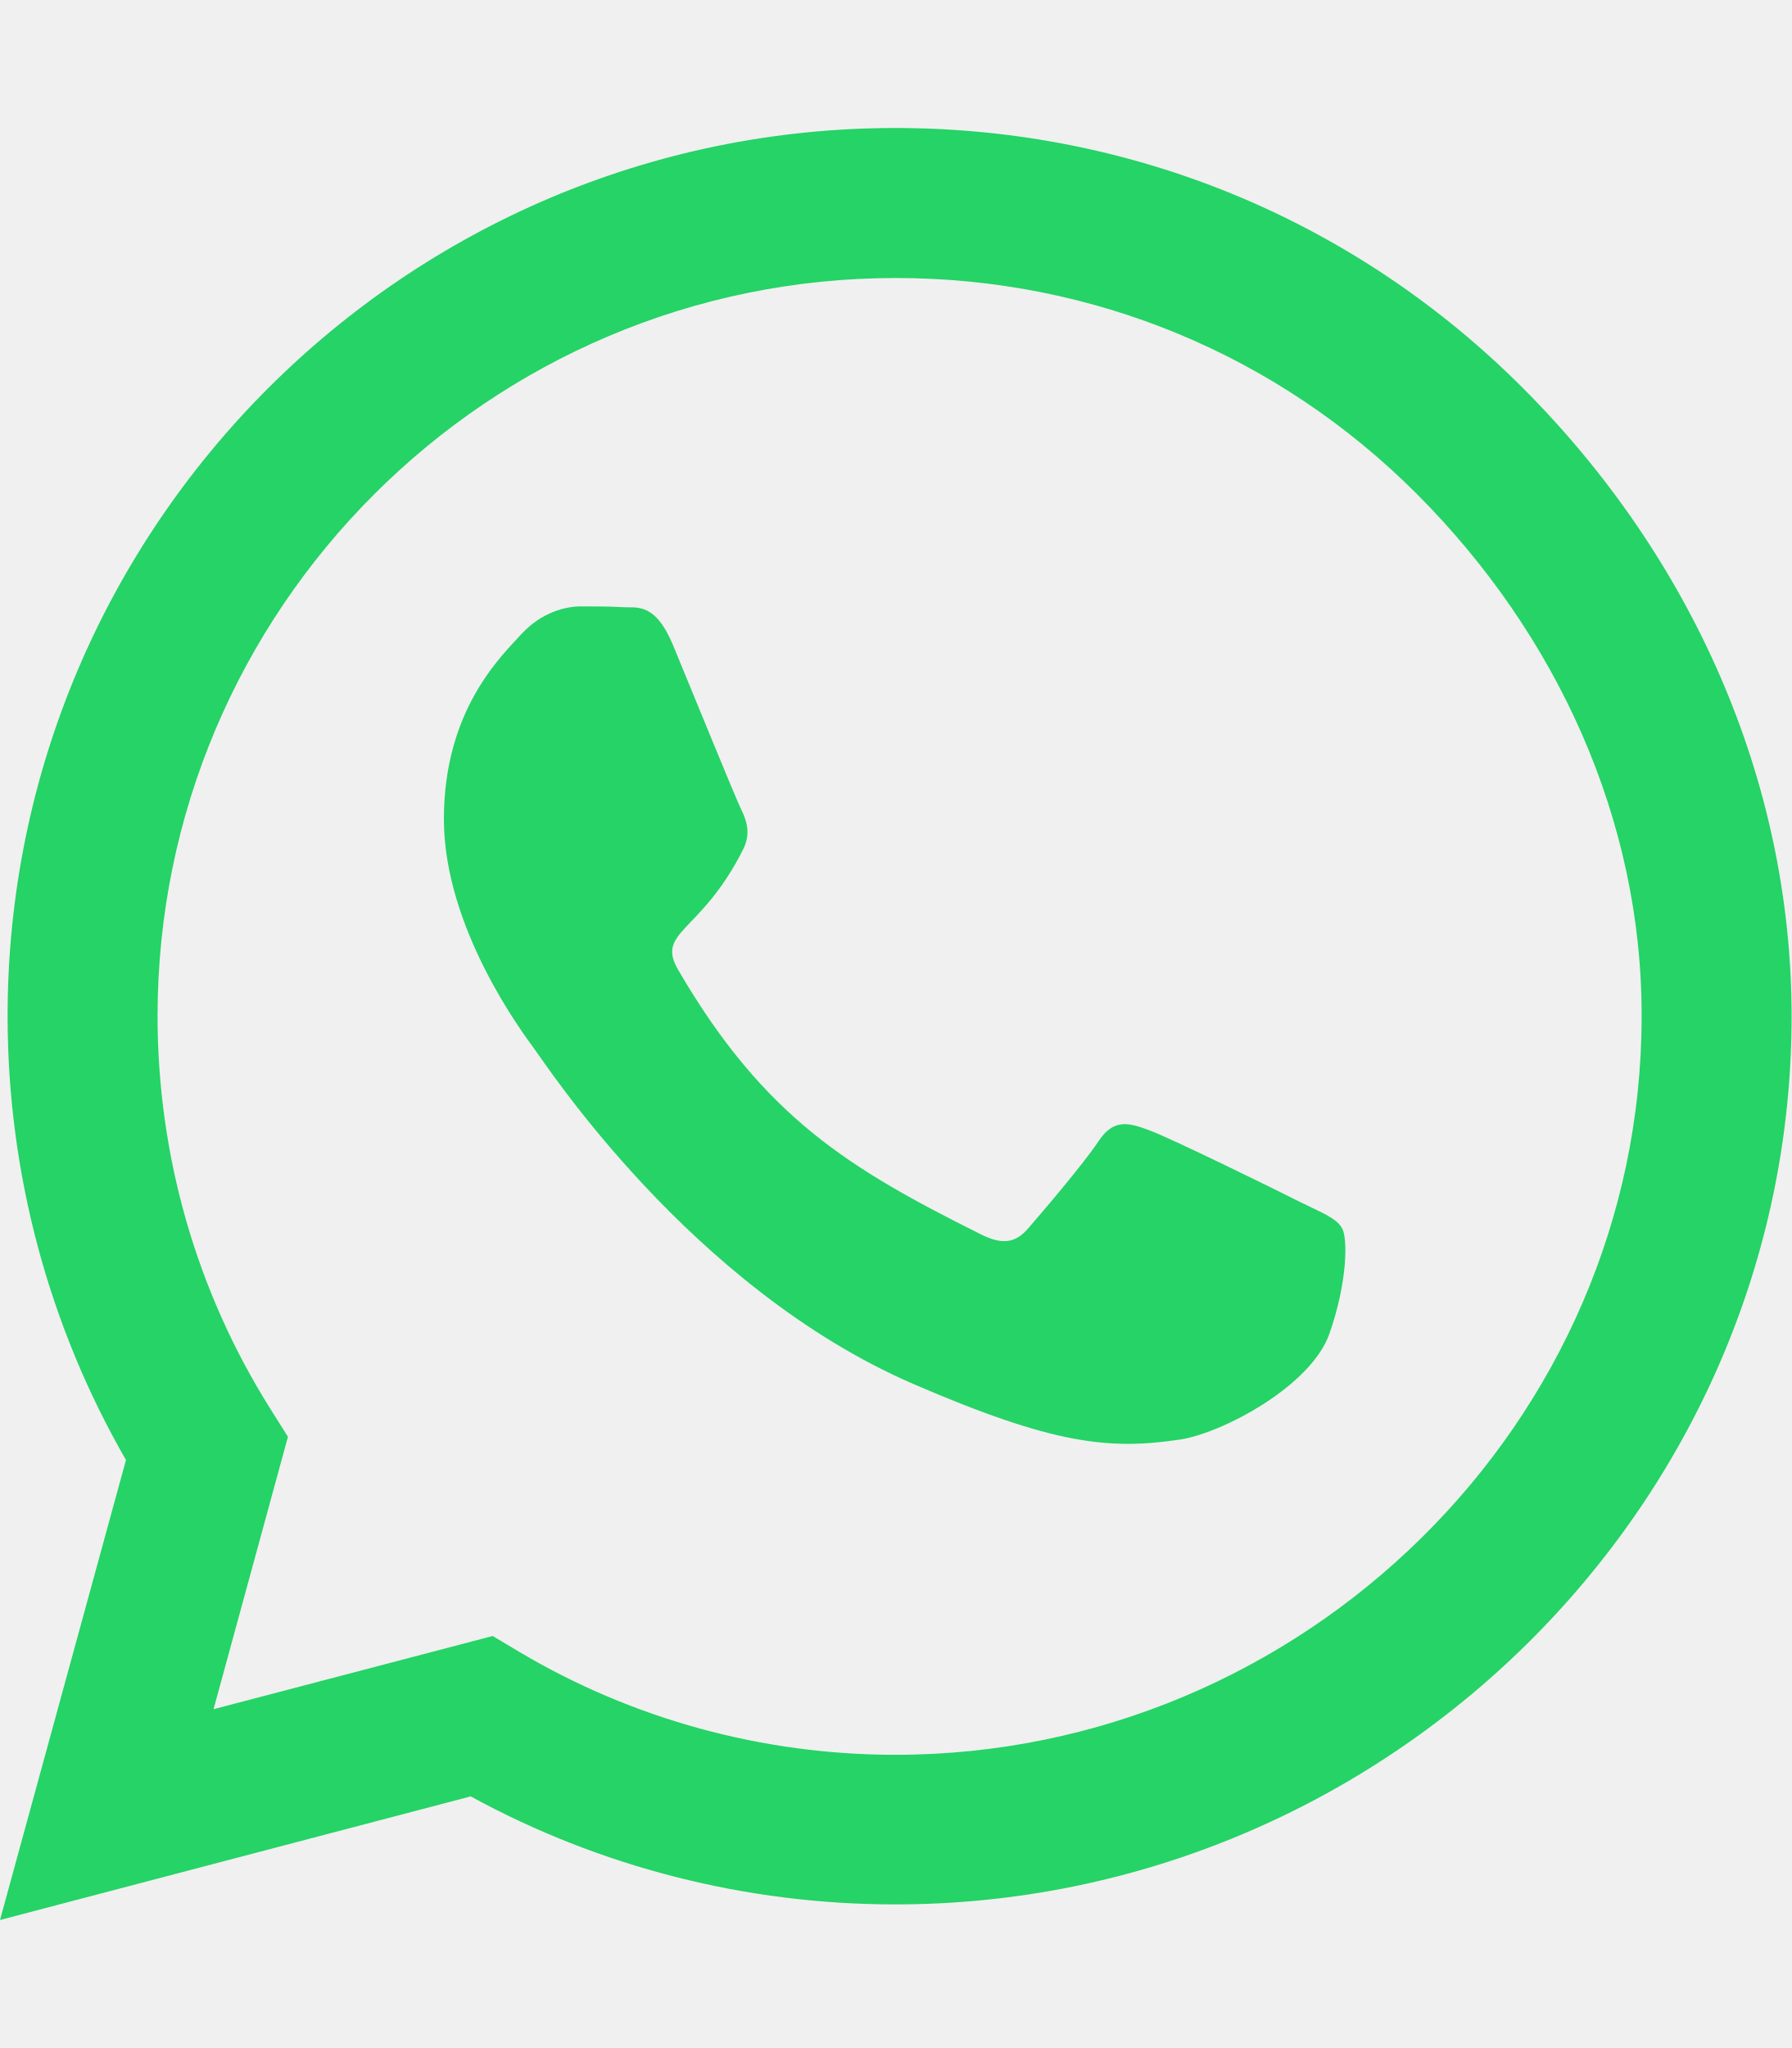
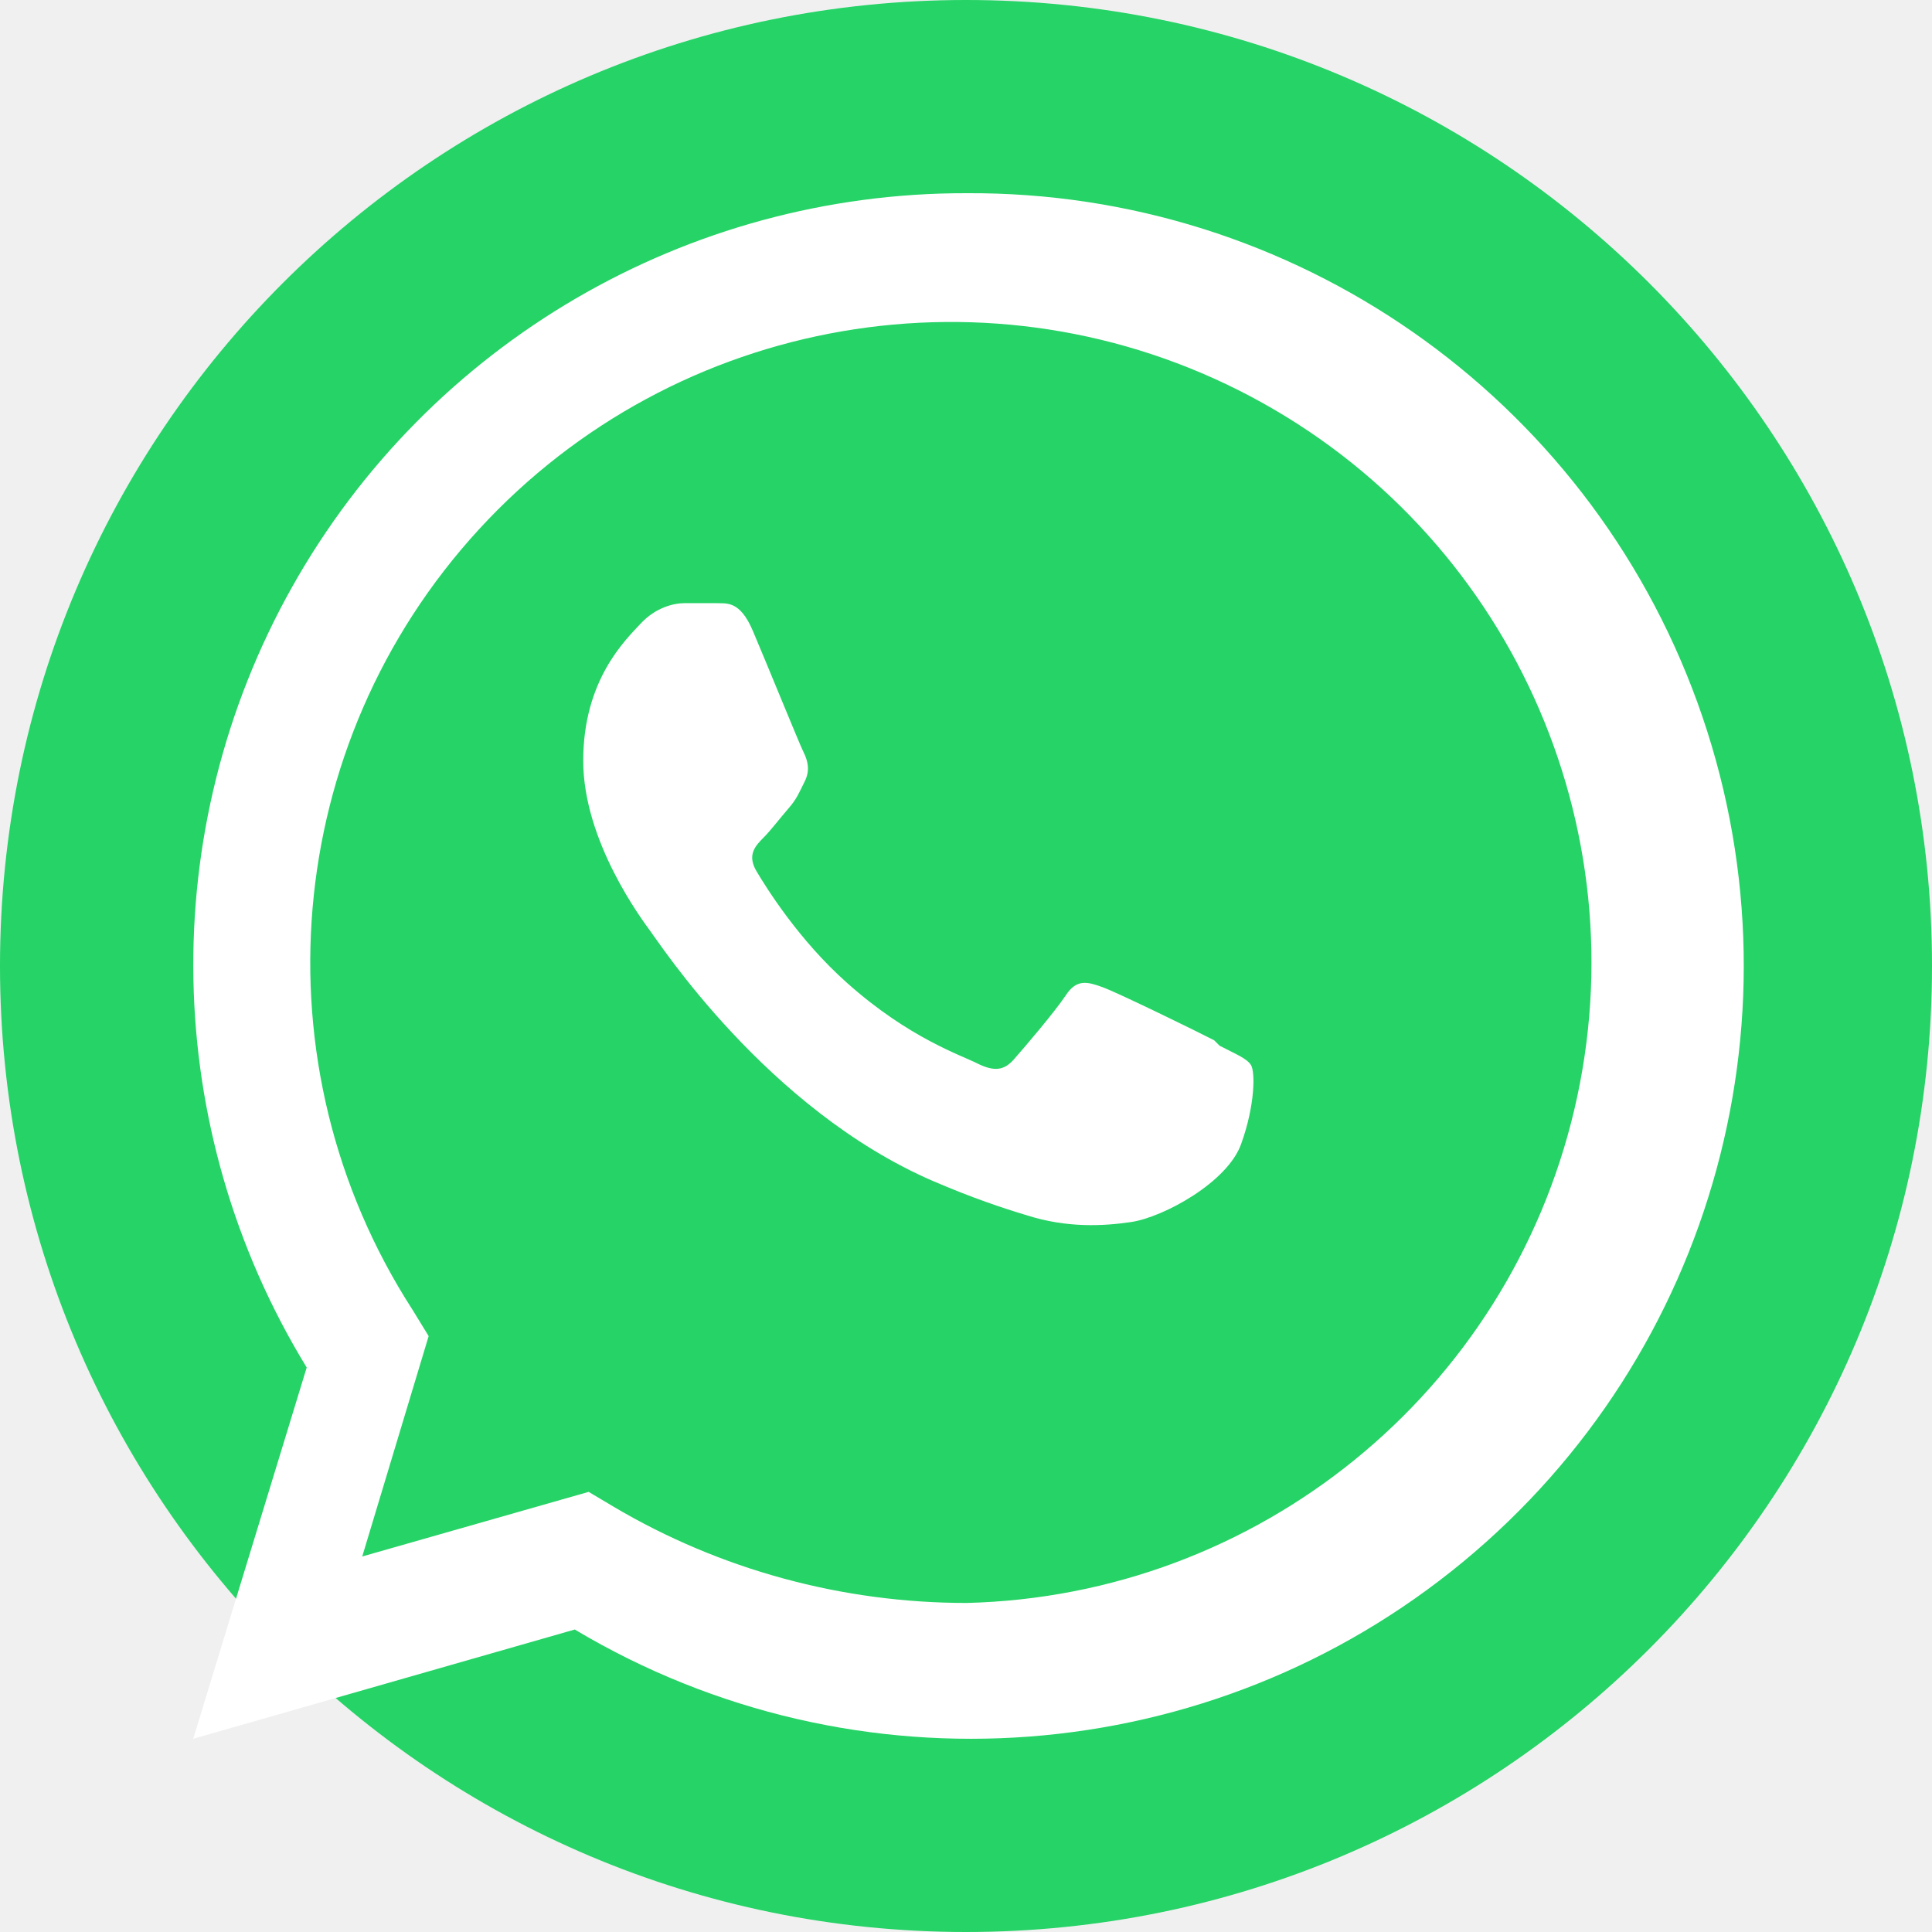
- <svg xmlns="http://www.w3.org/2000/svg" viewBox="0 0 448 512" width="100%" height="100%">
-   <path fill="#25D366" d="M380.9 97.1C339 55.1 283.2 32 223.9 32c-122.4 0-222 99.6-222 222 0 39.1 10.2 77.3 29.6 111L0 480l117.7-30.9c32.4 17.7 68.9 27 106.1 27h.1c122.3 0 224.1-99.6 224.1-222 0-59.3-25.2-115-67.1-157zm-157 341.6c-33.2 0-65.7-8.9-94-25.7l-6.7-4-69.8 18.3L72 359.2l-4.4-7c-18.5-29.4-28.2-63.3-28.2-98.2 0-101.7 82.8-184.5 184.6-184.5 49.3 0 95.6 19.2 130.4 54.1 34.8 34.9 56.2 81.2 56.1 130.5 0 101.8-84.9 184.6-186.6 184.6zm101.2-138.2c-5.5-2.8-32.8-16.2-37.9-18-5.1-1.9-8.8-2.8-12.5 2.8-3.7 5.6-14.3 18-17.6 21.8-3.2 3.7-6.5 4.2-12 1.4-32.6-16.3-54-29.1-75.5-66-5.7-9.8 5.7-9.1 16.3-30.3 1.8-3.7.9-6.9-.5-9.7-1.4-2.8-12.5-30.1-17.1-41.2-4.5-10.8-9.1-9.3-12.5-9.5-3.2-.2-6.9-.2-10.6-.2-3.7 0-9.7 1.4-14.8 6.9-5.1 5.6-19.4 19-19.4 46.3 0 27.3 19.9 53.7 22.6 57.4 2.8 3.7 39.1 59.7 94.8 83.8 35.2 15.2 49 16.5 66.6 13.9 10.7-1.6 32.8-13.4 37.4-26.4 4.6-13 4.6-24.1 3.2-26.4-1.3-2.5-5-3.9-10.5-6.6z" />
+ <svg xmlns="http://www.w3.org/2000/svg" viewBox="0 0 32 32" width="100%" height="100%">
+   <circle cx="16" cy="16" r="16" fill="#25d366" />
+   <path d="M20.11 17.23c-.27-.14-1.6-.79-1.85-.88-.25-.09-.43-.14-.61.14-.18.27-.7.88-.86 1.06-.16.18-.32.2-.59.07-.27-.14-1.14-.42-2.17-1.34-.8-.71-1.34-1.58-1.5-1.85-.16-.27-.02-.42.12-.56.12-.12.27-.32.41-.48.14-.16.18-.27.27-.45.09-.18.05-.34-.02-.48-.07-.14-.61-1.47-.84-2.01-.22-.52-.45-.45-.61-.46h-.52c-.18 0-.48.07-.73.34-.25.27-.95.93-.95 2.27s.98 2.64 1.11 2.82c.14.18 1.93 2.95 4.68 4.14.65.28 1.16.45 1.56.57.66.21 1.26.18 1.73.11.53-.08 1.6-.66 1.82-1.3.23-.64.23-1.19.16-1.3-.07-.11-.25-.18-.52-.32zM16.01 3.2A12.78 12.78 0 0 0 5.08 22.65L3.2 28.8l6.32-1.81A12.8 12.8 0 1 0 16.01 3.2zm0 23.35c-2.06 0-4.08-.55-5.84-1.59l-.42-.25-3.75 1.07 1.1-3.65-.27-.44A10.61 10.61 0 1 1 16.01 26.55z" fill="#ffffff" />
</svg>
